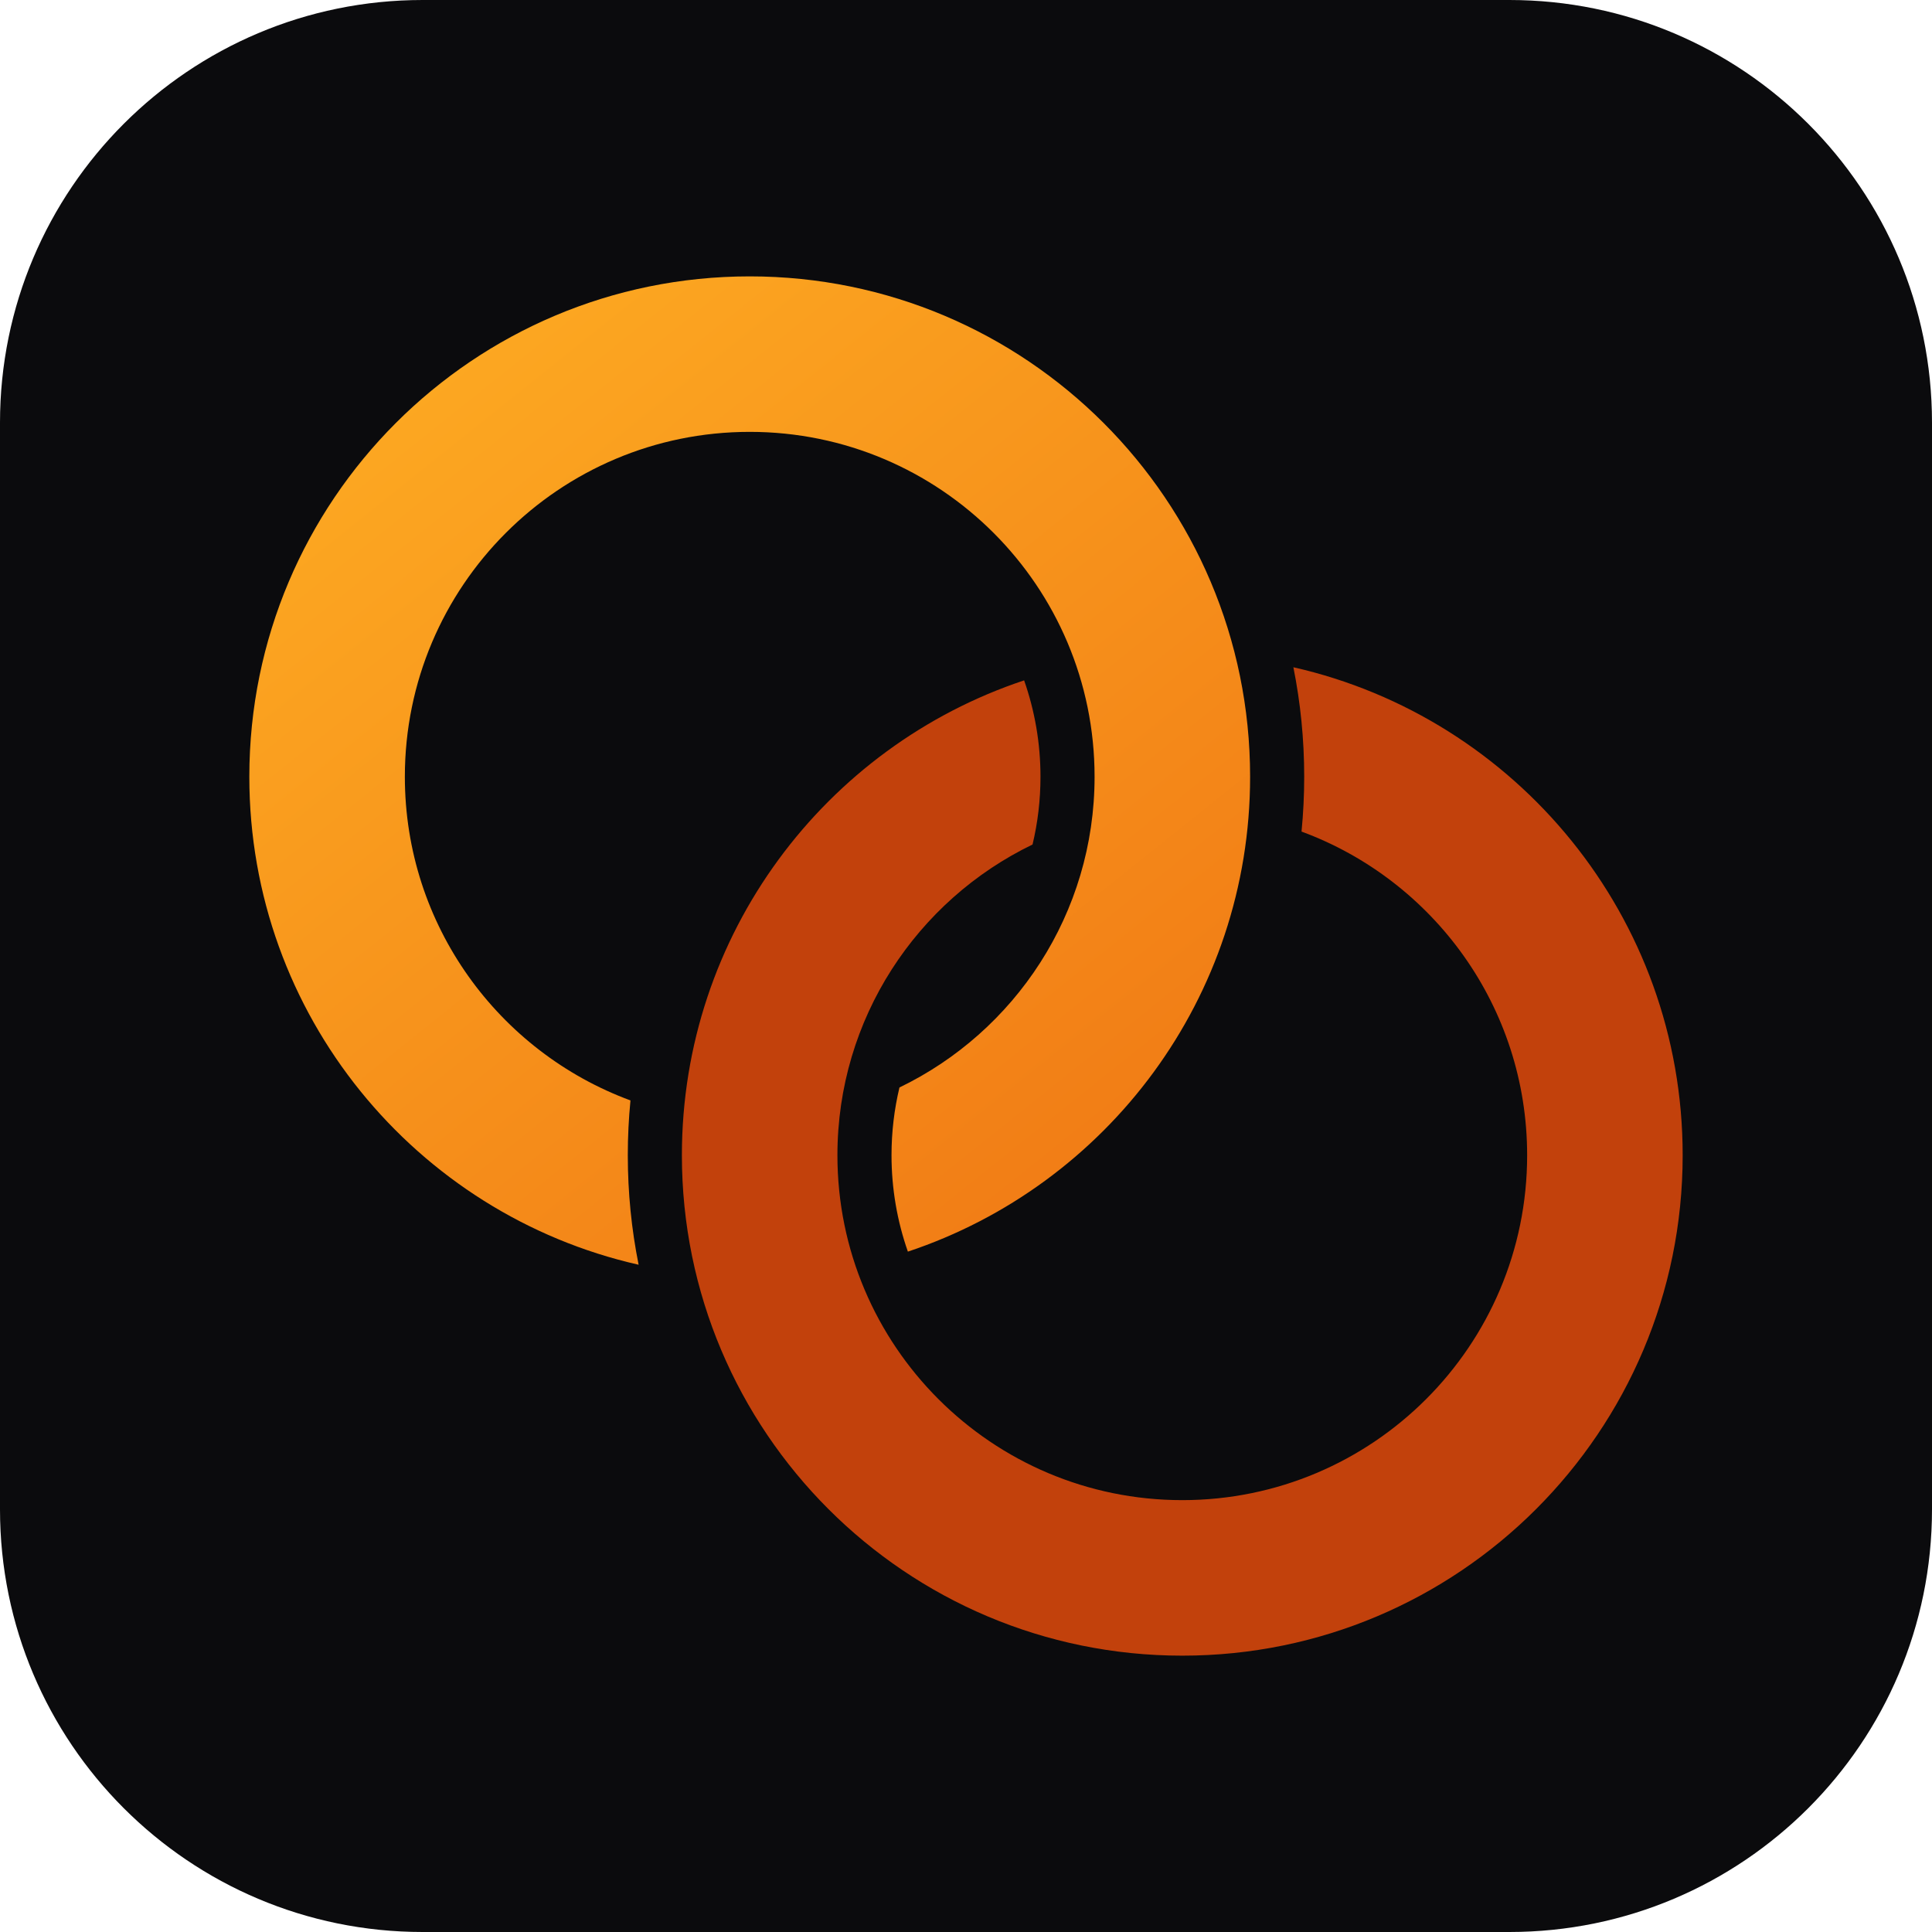
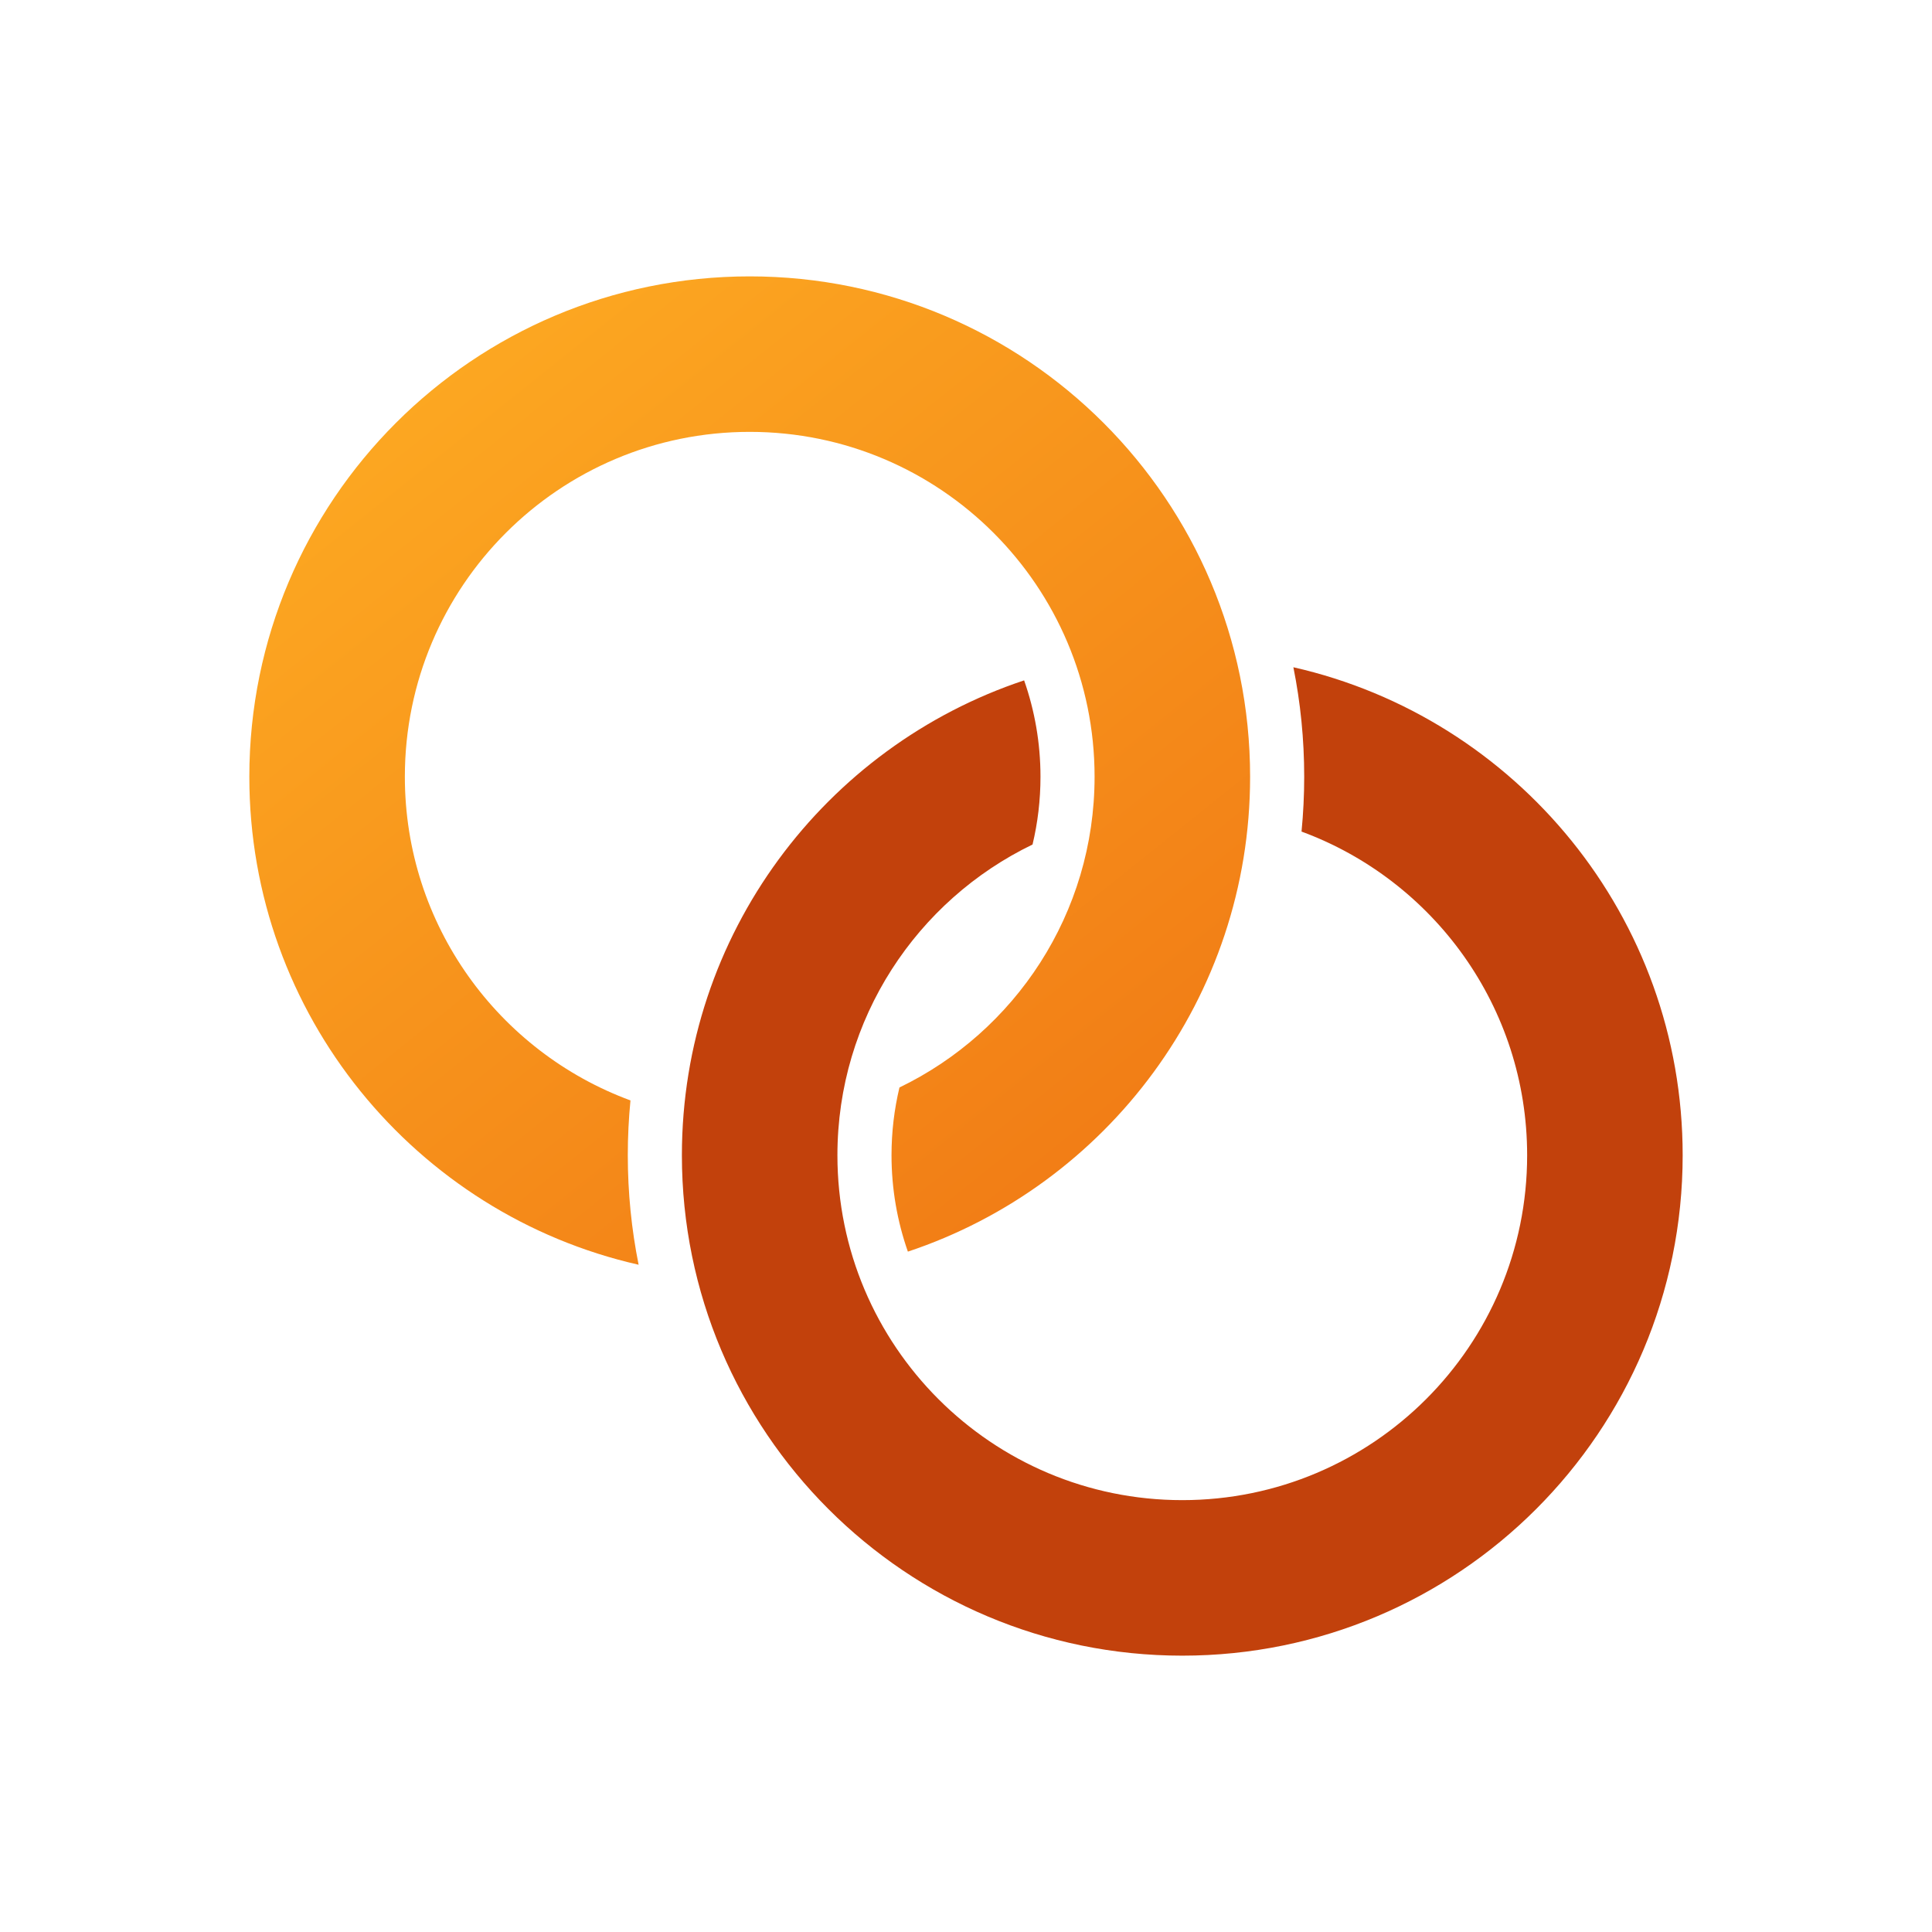
- <svg xmlns="http://www.w3.org/2000/svg" width="32" height="32" viewBox="0 0 64 64">
+ <svg xmlns="http://www.w3.org/2000/svg" viewBox="0 0 64 64">
  <defs>
    <linearGradient id="g" x1="12" y1="8" x2="52" y2="58" gradientUnits="userSpaceOnUse">
      <stop offset="0" stop-color="#FFB224" />
      <stop offset="1" stop-color="#E8590C" />
    </linearGradient>
  </defs>
-   <rect width="64" height="64" rx="14" fill="#0B0B0D" />
  <g transform="translate(32 32) scale(1.12) translate(-32 -32)">
    <path d="M10.803,26.403c0,-8.174 6.626,-14.8 14.8,-14.8c8.174,0 14.8,6.626 14.8,14.8c0,6.539 -4.241,12.088 -10.122,14.045c-0.313,-0.892 -0.484,-1.852 -0.484,-2.851c0,-0.69 0.081,-1.361 0.235,-2.004c3.415,-1.649 5.771,-5.145 5.771,-9.191c0,-5.633 -4.567,-10.2 -10.2,-10.2c-5.633,0 -10.2,4.567 -10.2,10.2c0,4.394 2.778,8.138 6.673,9.574c-0.052,0.533 -0.079,1.074 -0.079,1.621c0,1.109 0.11,2.192 0.32,3.239c-6.592,-1.494 -11.514,-7.389 -11.514,-14.434z" fill="url(#g)" />
    <path d="M23.597,37.597c0,-6.539 4.241,-12.088 10.122,-14.045c0.313,0.892 0.484,1.852 0.484,2.851c0,0.69 -0.081,1.361 -0.235,2.004c-3.415,1.649 -5.771,5.145 -5.771,9.191c0,5.633 4.567,10.2 10.2,10.2c5.633,0 10.2,-4.567 10.2,-10.2c0,-4.394 -2.778,-8.138 -6.673,-9.574c0.052,-0.533 0.079,-1.074 0.079,-1.621c0,-1.109 -0.11,-2.192 -0.32,-3.239c6.592,1.494 11.514,7.389 11.514,14.434c0,8.174 -6.626,14.8 -14.8,14.8c-8.174,0 -14.8,-6.626 -14.8,-14.8z" fill="#C2410C" />
  </g>
</svg>
